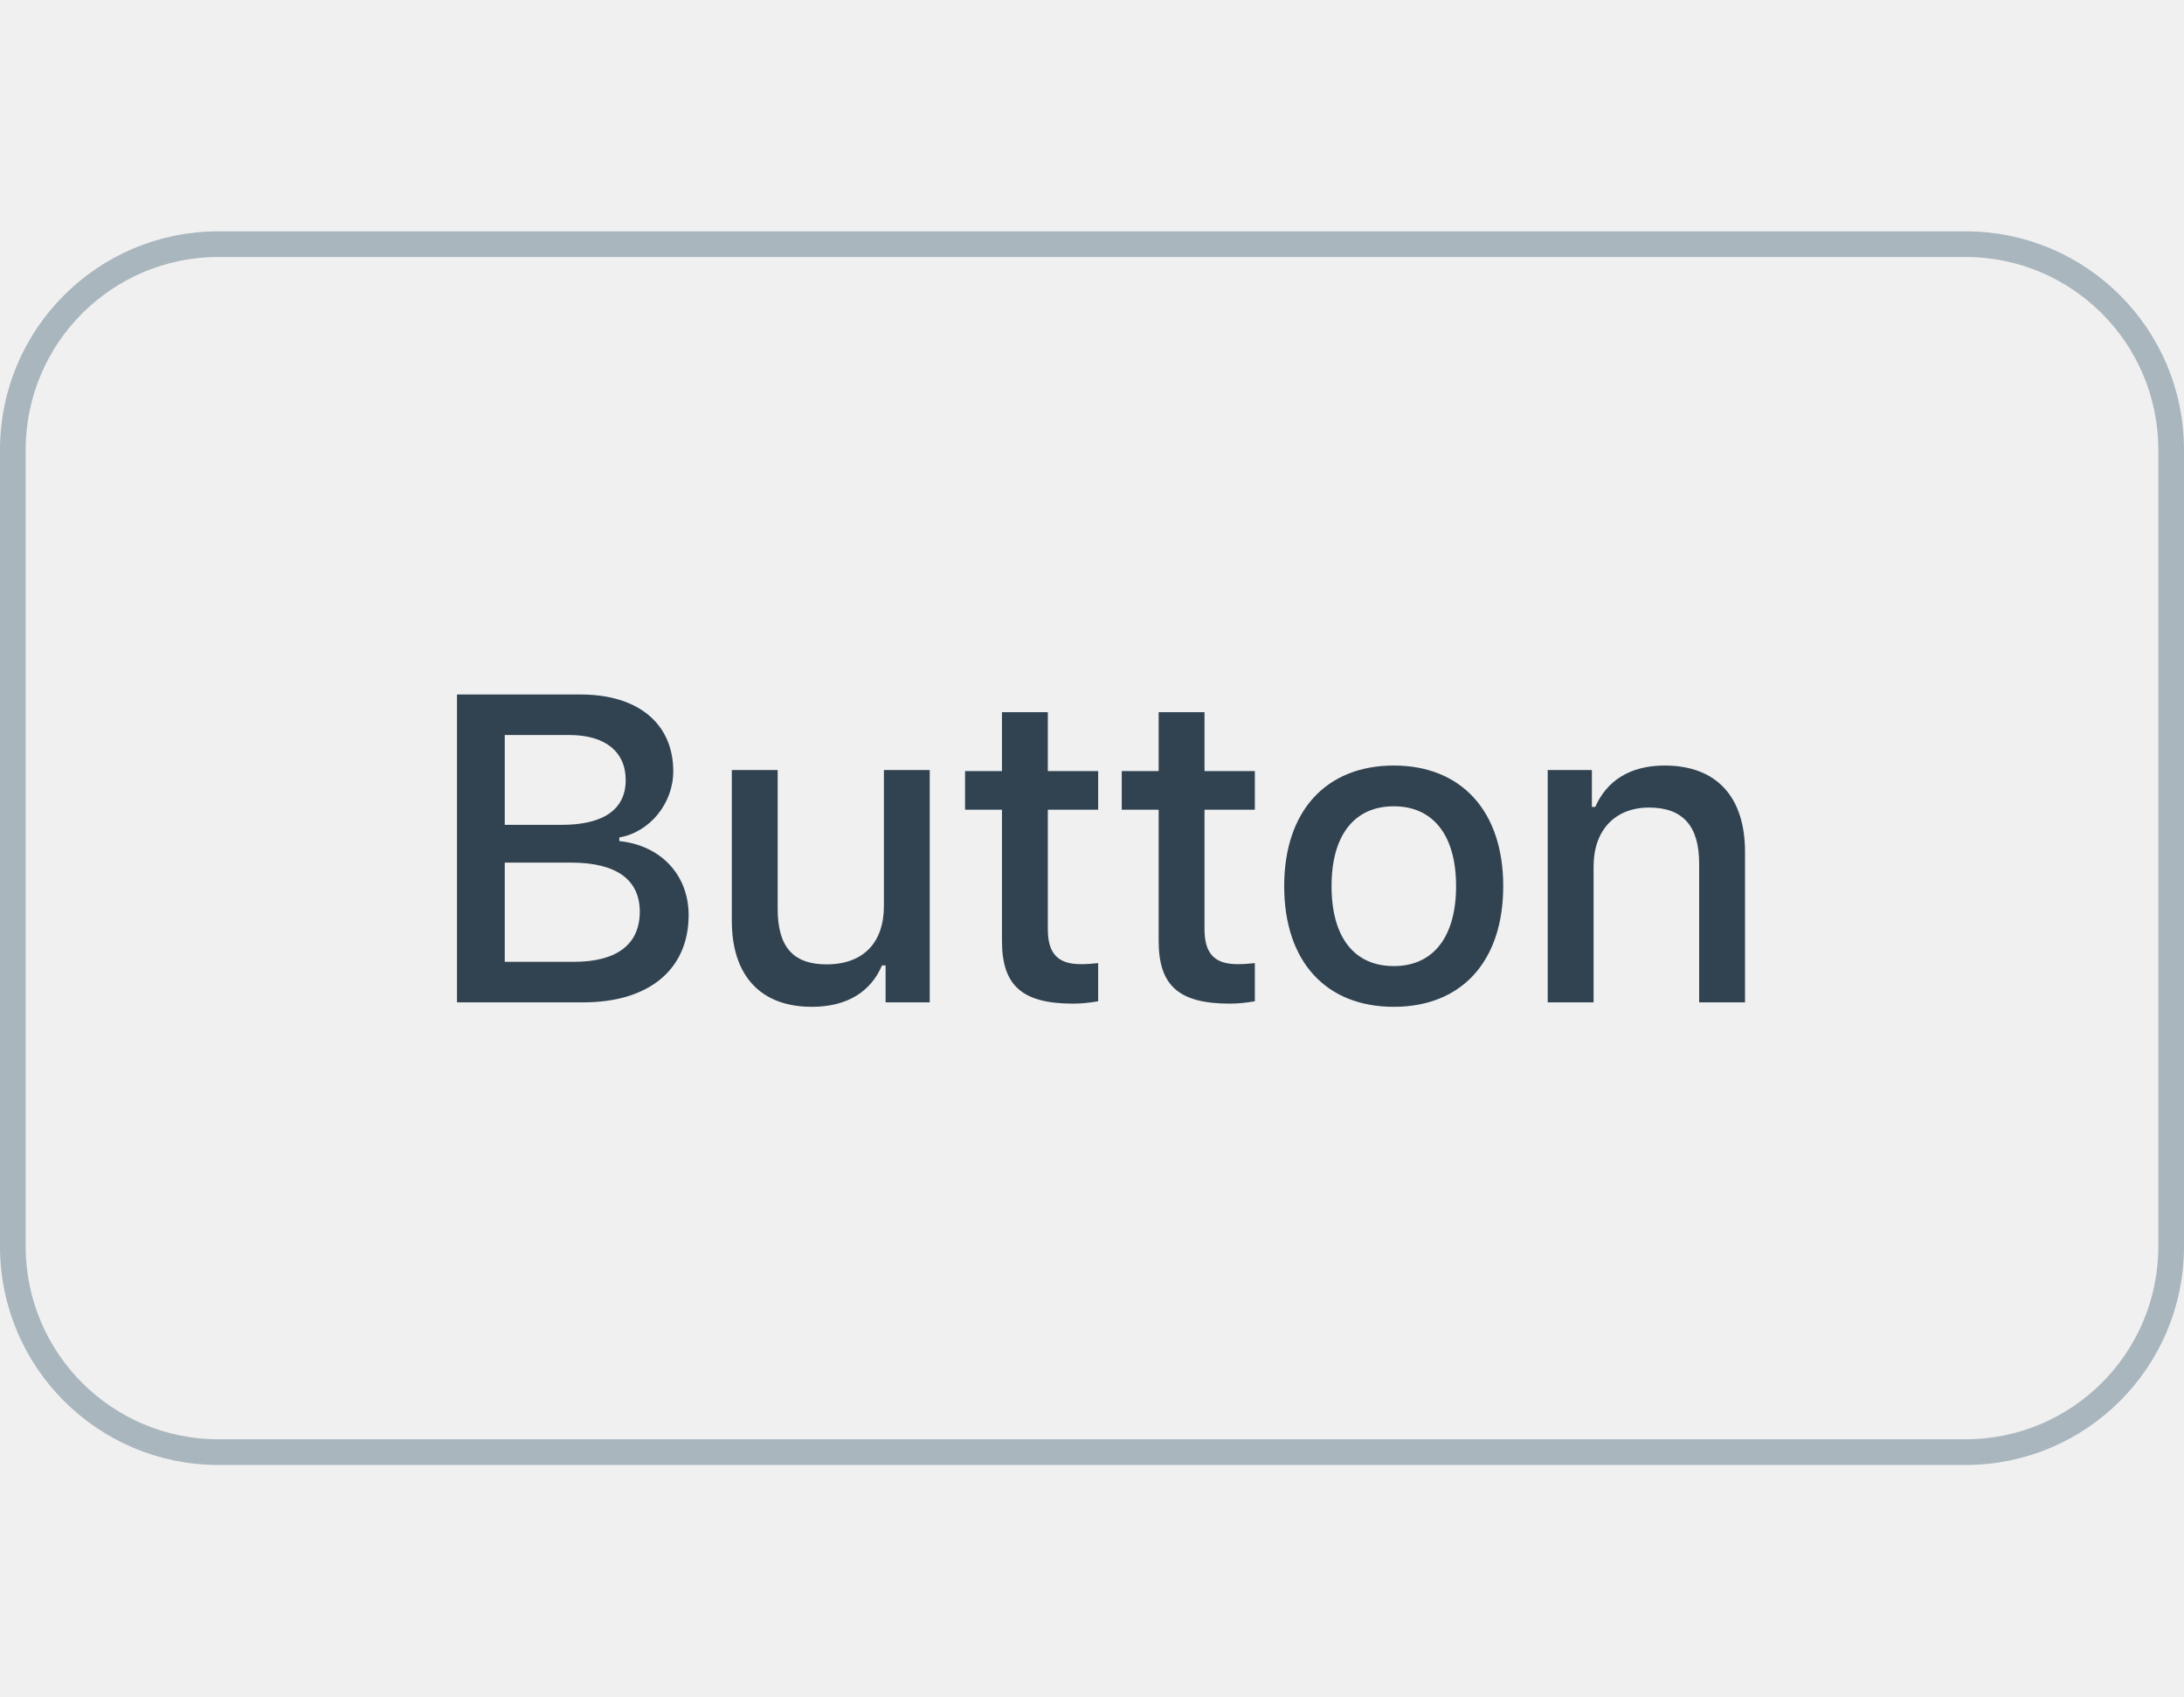
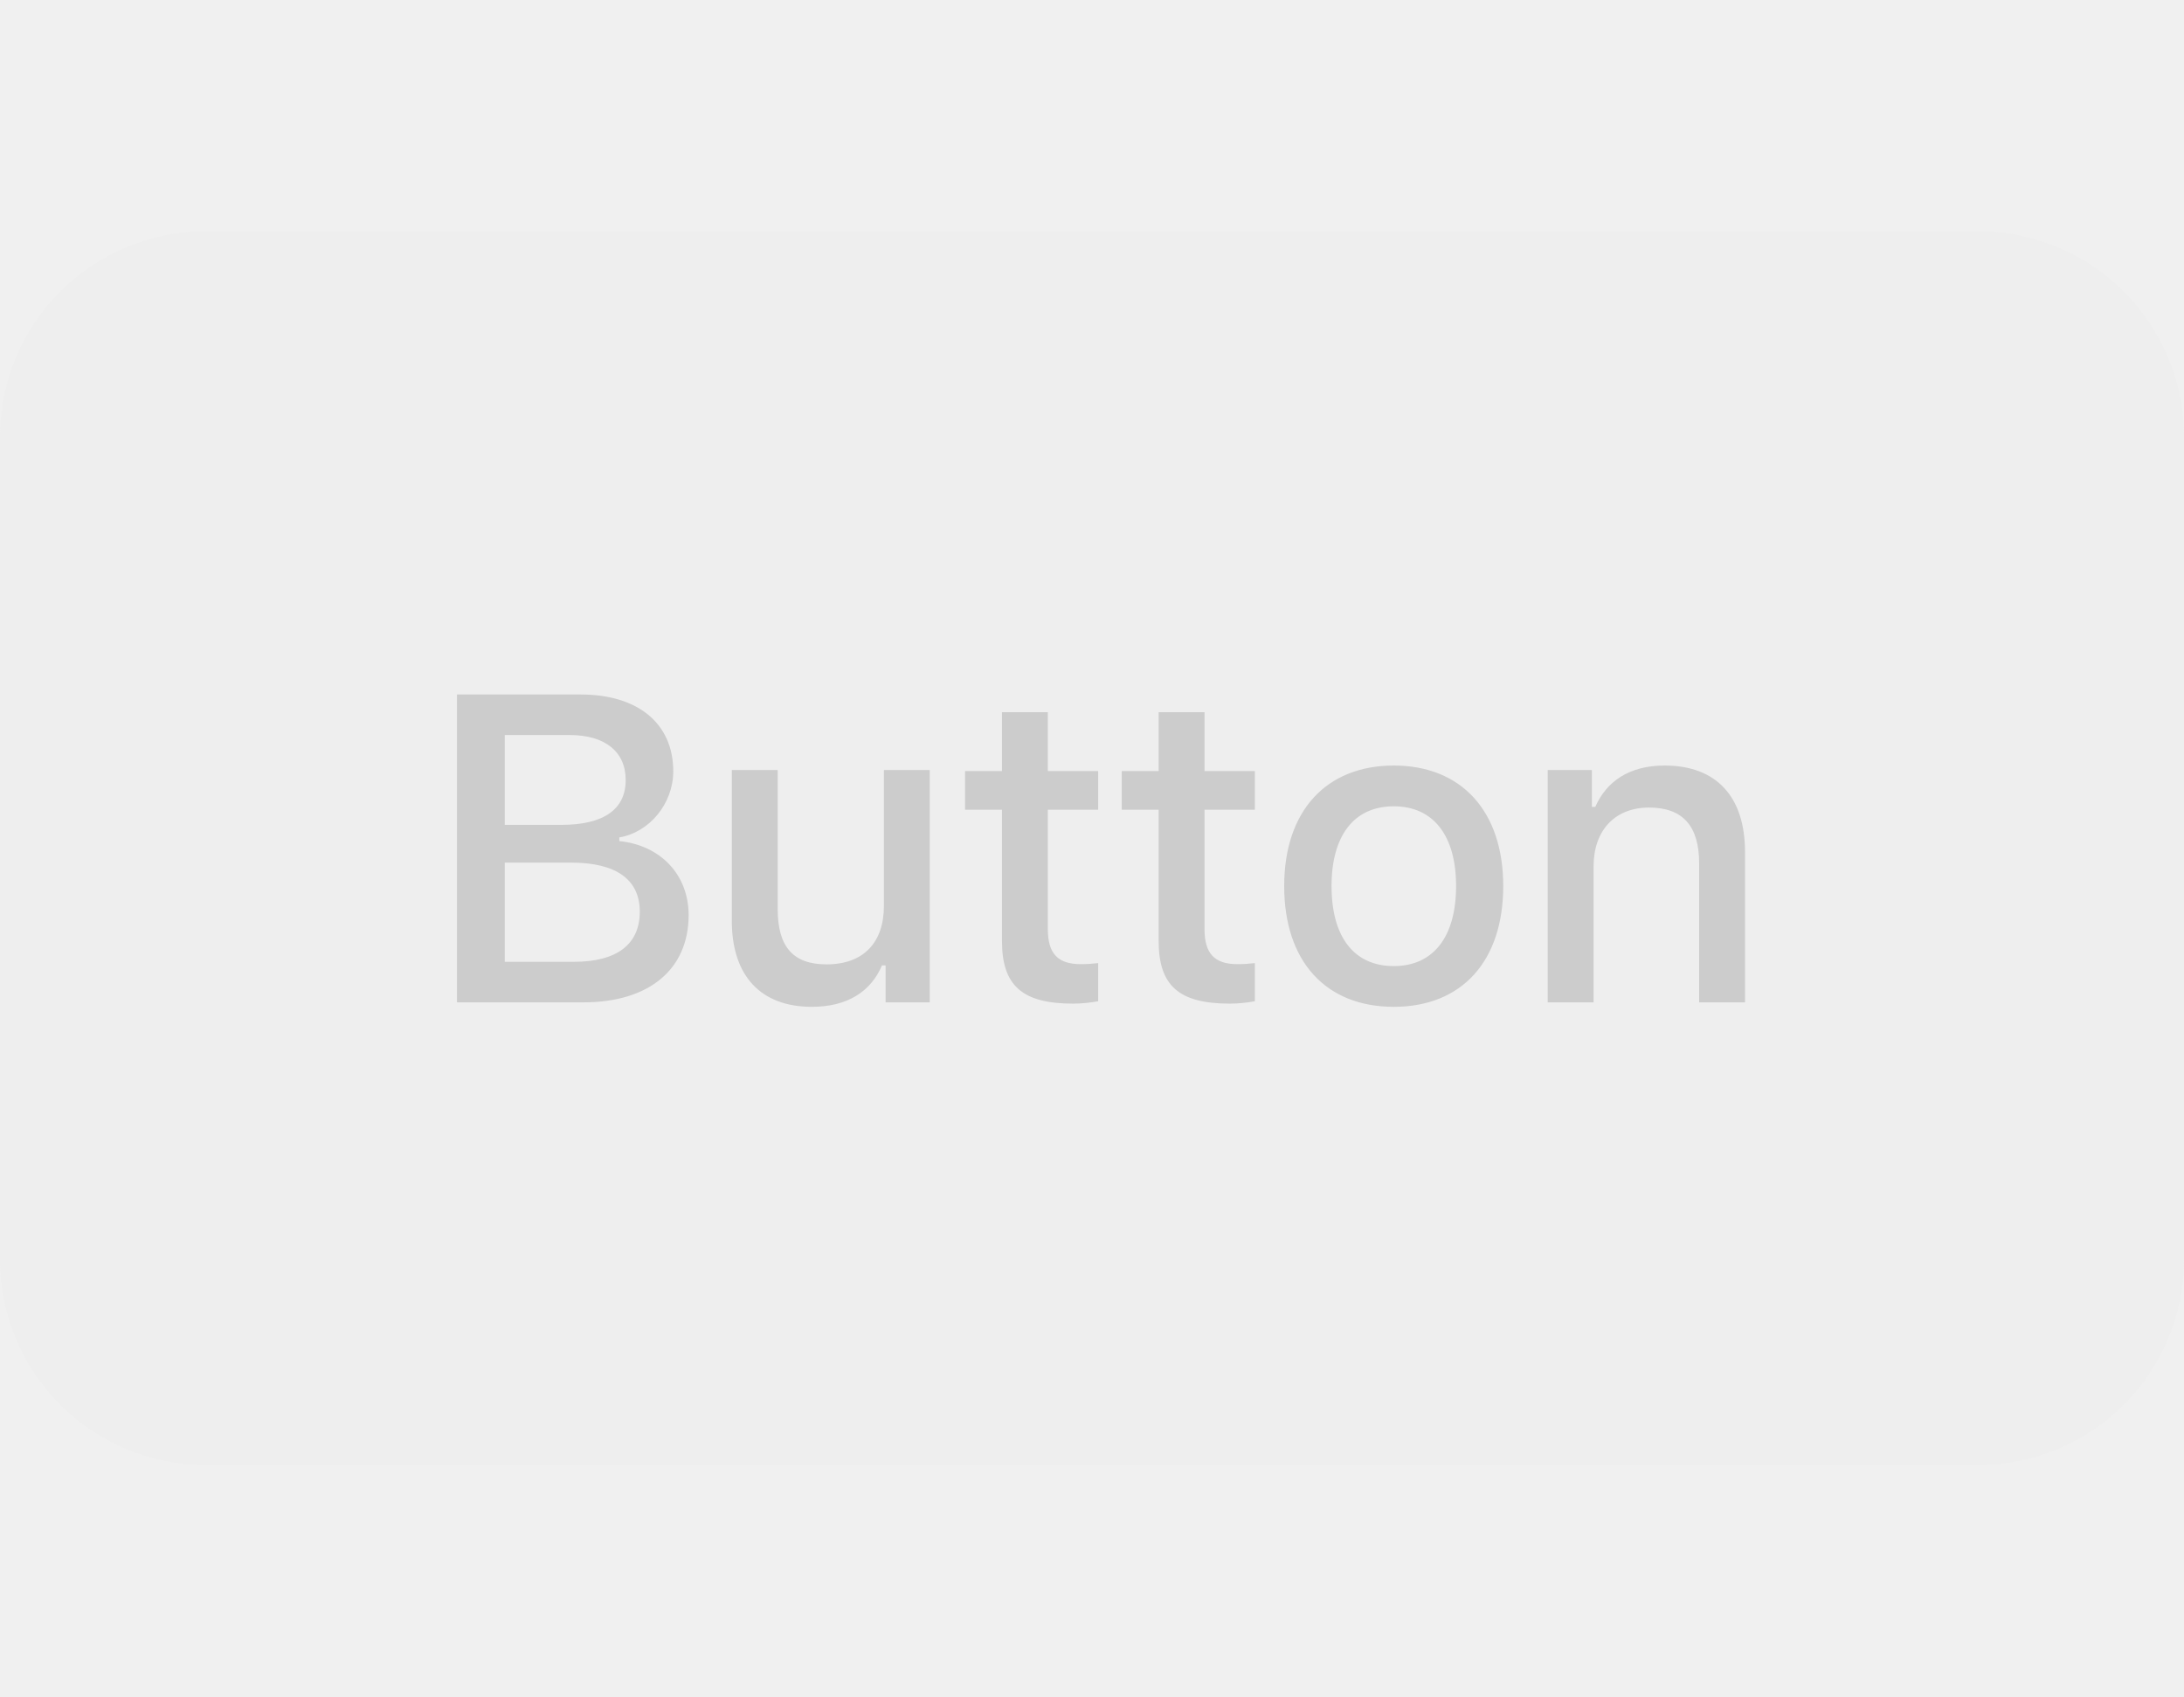
- <svg xmlns="http://www.w3.org/2000/svg" xmlns:xlink="http://www.w3.org/1999/xlink" width="85" height="66" viewBox="0 0 85 66">
-   <defs>
-     <rect id="4-a" width="85" height="48" x="0" y="0" rx="8" />
-   </defs>
+ <svg xmlns="http://www.w3.org/2000/svg" width="85" height="66" viewBox="0 0 85 66">
  <g fill="none" fill-rule="evenodd">
    <rect width="85" height="66" fill="#FFF" fill-opacity=".01" fill-rule="nonzero" />
    <g transform="translate(0 9)">
-       <mask id="4-b" fill="#fff">
-         <use xlink:href="#4-a" />
-       </mask>
-       <path fill="#314351" fill-rule="nonzero" d="M22.708,30 L17.786,30 L17.786,18.022 L22.6,18.022 C24.85,18.022 26.203,19.167 26.203,21.01 C26.203,22.264 25.282,23.384 24.103,23.583 L24.103,23.725 C25.721,23.891 26.801,25.044 26.801,26.605 C26.801,28.713 25.265,30 22.708,30 Z M19.645,19.599 L19.645,23.094 L21.853,23.094 C23.497,23.094 24.352,22.488 24.352,21.351 C24.352,20.247 23.547,19.599 22.169,19.599 L19.645,19.599 Z M19.645,28.423 L22.335,28.423 C24.011,28.423 24.9,27.742 24.9,26.472 C24.9,25.219 23.978,24.563 22.227,24.563 L19.645,24.563 L19.645,28.423 Z M36.185,20.96 L36.185,30 L34.467,30 L34.467,28.564 L34.326,28.564 C33.886,29.593 32.965,30.174 31.595,30.174 C29.595,30.174 28.482,28.954 28.482,26.829 L28.482,20.96 L30.267,20.96 L30.267,26.364 C30.267,27.825 30.856,28.522 32.168,28.522 C33.612,28.522 34.401,27.667 34.401,26.248 L34.401,20.96 L36.185,20.96 Z M38.996,18.711 L40.781,18.711 L40.781,21.002 L42.74,21.002 L42.74,22.504 L40.781,22.504 L40.781,27.153 C40.781,28.099 41.171,28.514 42.059,28.514 C42.333,28.514 42.491,28.498 42.74,28.473 L42.74,29.958 C42.449,30.008 42.117,30.05 41.769,30.05 C39.785,30.05 38.996,29.353 38.996,27.609 L38.996,22.504 L37.56,22.504 L37.56,21.002 L38.996,21.002 L38.996,18.711 Z M45.094,18.711 L46.879,18.711 L46.879,21.002 L48.838,21.002 L48.838,22.504 L46.879,22.504 L46.879,27.153 C46.879,28.099 47.269,28.514 48.157,28.514 C48.431,28.514 48.589,28.498 48.838,28.473 L48.838,29.958 C48.547,30.008 48.215,30.05 47.866,30.05 C45.883,30.05 45.094,29.353 45.094,27.609 L45.094,22.504 L43.658,22.504 L43.658,21.002 L45.094,21.002 L45.094,18.711 Z M54.246,30.174 C51.599,30.174 49.98,28.406 49.98,25.476 C49.98,22.562 51.607,20.786 54.246,20.786 C56.878,20.786 58.505,22.562 58.505,25.476 C58.505,28.406 56.886,30.174 54.246,30.174 Z M54.246,28.589 C55.79,28.589 56.67,27.443 56.67,25.476 C56.67,23.517 55.79,22.372 54.246,22.372 C52.694,22.372 51.823,23.517 51.823,25.476 C51.823,27.452 52.694,28.589 54.246,28.589 Z M60.236,30 L60.236,20.96 L61.955,20.96 L61.955,22.396 L62.087,22.396 C62.527,21.392 63.424,20.786 64.785,20.786 C66.802,20.786 67.915,21.998 67.915,24.148 L67.915,30 L66.13,30 L66.13,24.596 C66.13,23.144 65.499,22.421 64.179,22.421 C62.859,22.421 62.021,23.301 62.021,24.712 L62.021,30 L60.236,30 Z" mask="url(#4-b)" />
-       <rect width="84" height="47" x=".5" y=".5" stroke="#A9B6BE" rx="8" />
+       <rect width="85" height="48" fill="#EEE" rx="8" />
+       <path fill="#CCC" fill-rule="nonzero" d="M22.708,30 L17.786,30 L17.786,18.022 L22.6,18.022 C24.85,18.022 26.203,19.167 26.203,21.01 C26.203,22.264 25.282,23.384 24.103,23.583 L24.103,23.725 C25.721,23.891 26.801,25.044 26.801,26.605 C26.801,28.713 25.265,30 22.708,30 Z M19.645,19.599 L19.645,23.094 L21.853,23.094 C23.497,23.094 24.352,22.488 24.352,21.351 C24.352,20.247 23.547,19.599 22.169,19.599 L19.645,19.599 Z M19.645,28.423 L22.335,28.423 C24.011,28.423 24.9,27.742 24.9,26.472 C24.9,25.219 23.978,24.563 22.227,24.563 L19.645,24.563 L19.645,28.423 Z M36.185,20.96 L36.185,30 L34.467,30 L34.467,28.564 L34.326,28.564 C33.886,29.593 32.965,30.174 31.595,30.174 C29.595,30.174 28.482,28.954 28.482,26.829 L28.482,20.96 L30.267,20.96 L30.267,26.364 C30.267,27.825 30.856,28.522 32.168,28.522 C33.612,28.522 34.401,27.667 34.401,26.248 L34.401,20.96 L36.185,20.96 Z M38.996,18.711 L40.781,18.711 L40.781,21.002 L42.74,21.002 L42.74,22.504 L40.781,22.504 L40.781,27.153 C40.781,28.099 41.171,28.514 42.059,28.514 C42.333,28.514 42.491,28.498 42.74,28.473 L42.74,29.958 C42.449,30.008 42.117,30.05 41.769,30.05 C39.785,30.05 38.996,29.353 38.996,27.609 L38.996,22.504 L37.56,22.504 L37.56,21.002 L38.996,21.002 L38.996,18.711 Z M45.094,18.711 L46.879,18.711 L46.879,21.002 L48.838,21.002 L48.838,22.504 L46.879,22.504 L46.879,27.153 C46.879,28.099 47.269,28.514 48.157,28.514 C48.431,28.514 48.589,28.498 48.838,28.473 L48.838,29.958 C48.547,30.008 48.215,30.05 47.866,30.05 C45.883,30.05 45.094,29.353 45.094,27.609 L45.094,22.504 L43.658,22.504 L43.658,21.002 L45.094,21.002 L45.094,18.711 Z M54.246,30.174 C51.599,30.174 49.98,28.406 49.98,25.476 C49.98,22.562 51.607,20.786 54.246,20.786 C56.878,20.786 58.505,22.562 58.505,25.476 C58.505,28.406 56.886,30.174 54.246,30.174 Z M54.246,28.589 C55.79,28.589 56.67,27.443 56.67,25.476 C56.67,23.517 55.79,22.372 54.246,22.372 C52.694,22.372 51.823,23.517 51.823,25.476 C51.823,27.452 52.694,28.589 54.246,28.589 Z M60.236,30 L60.236,20.96 L61.955,20.96 L61.955,22.396 L62.087,22.396 C62.527,21.392 63.424,20.786 64.785,20.786 C66.802,20.786 67.915,21.998 67.915,24.148 L67.915,30 L66.13,30 L66.13,24.596 C66.13,23.144 65.499,22.421 64.179,22.421 C62.859,22.421 62.021,23.301 62.021,24.712 L62.021,30 L60.236,30 Z" />
    </g>
  </g>
</svg>
